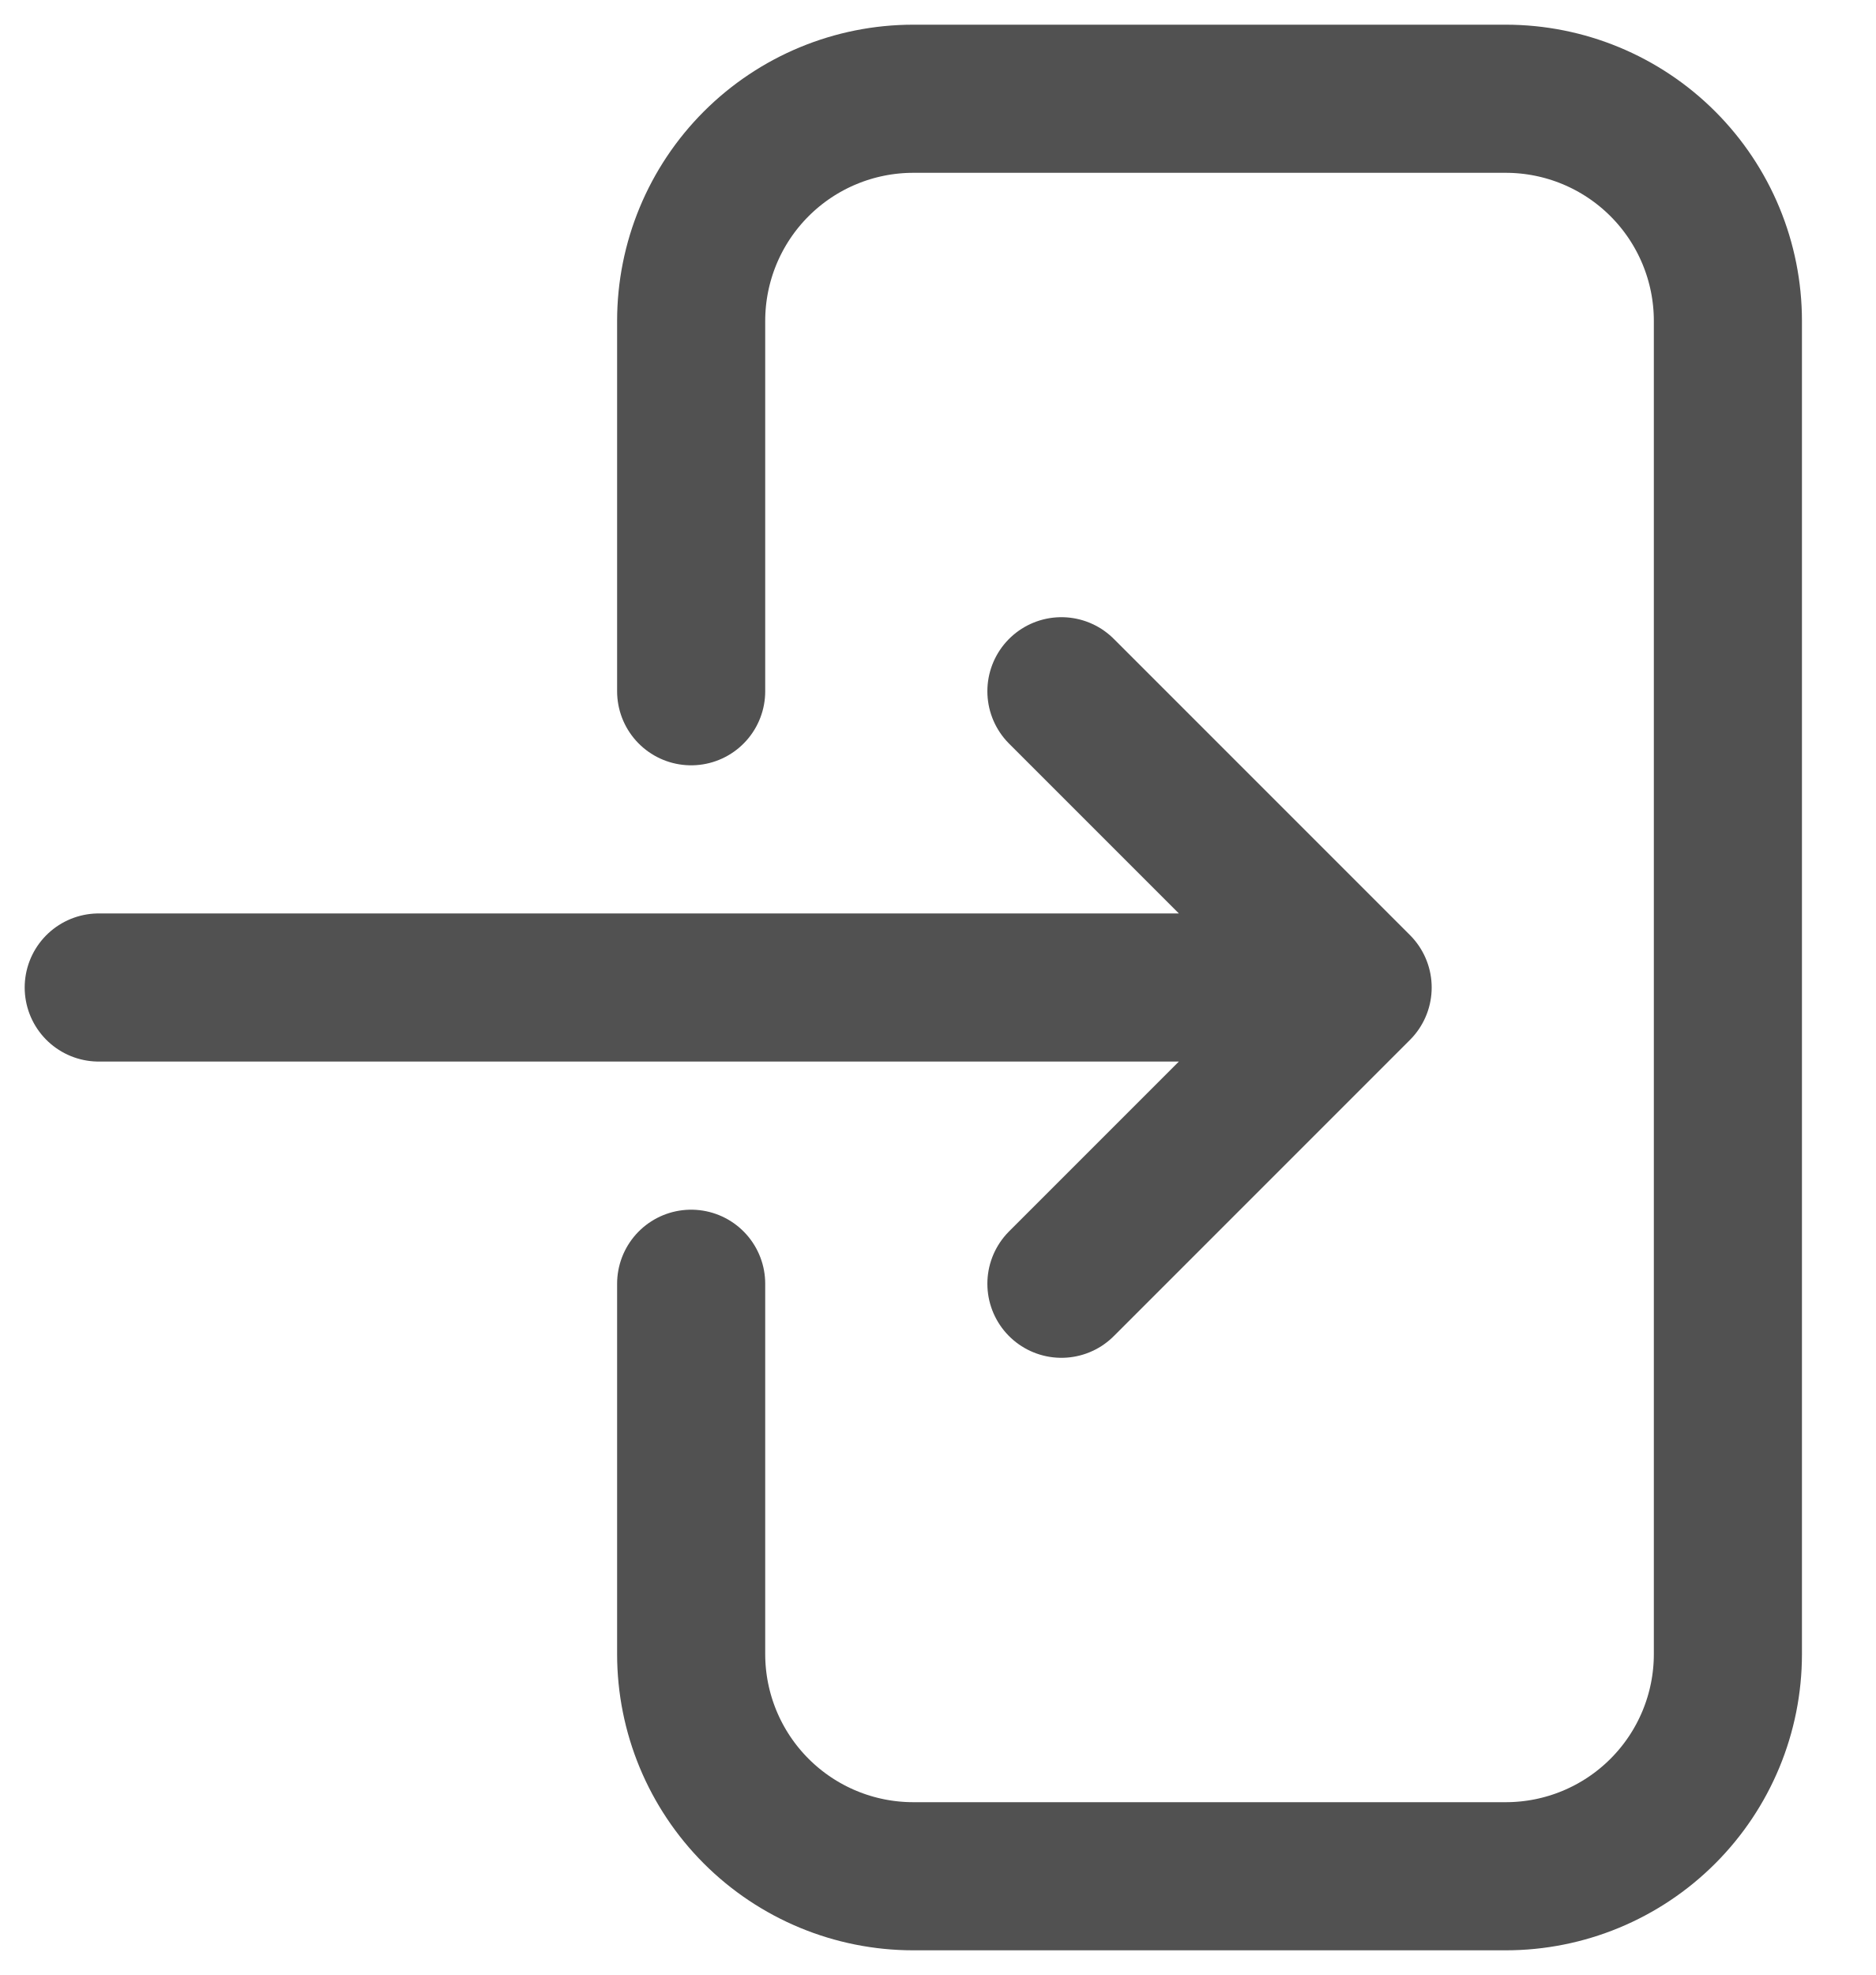
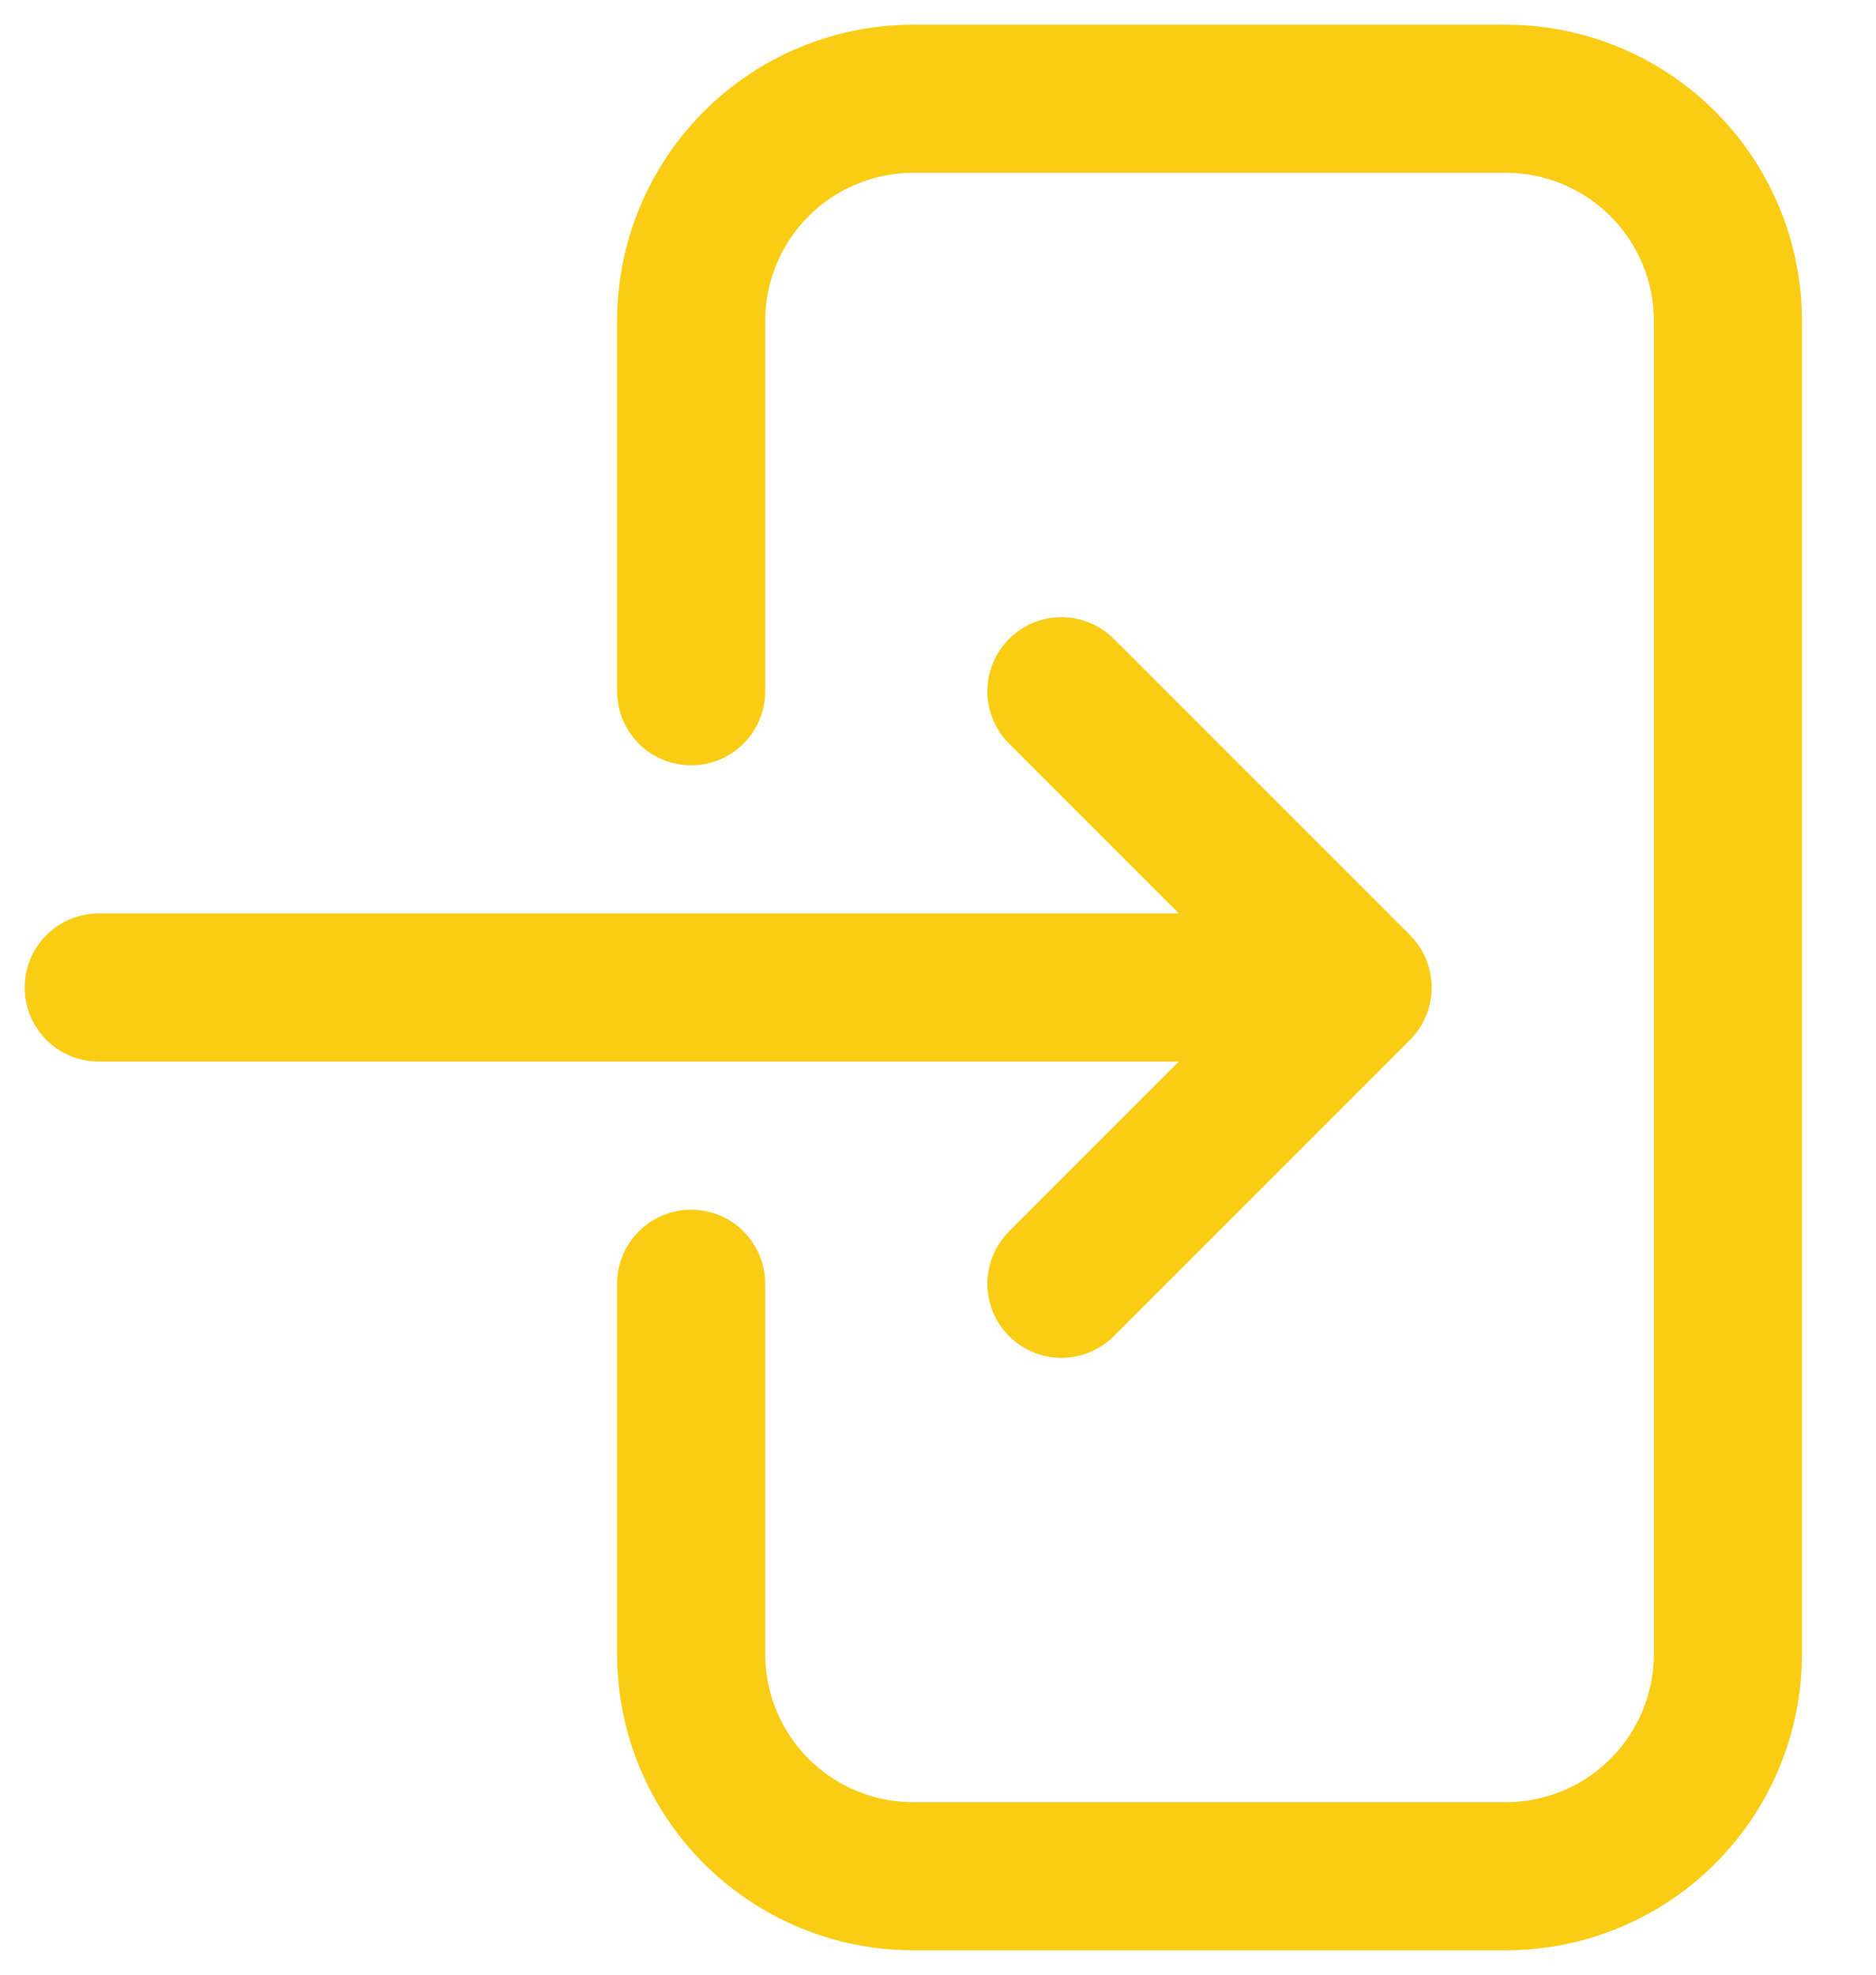
<svg xmlns="http://www.w3.org/2000/svg" width="19" height="20" viewBox="0 0 19 20" fill="none">
-   <path d="M7 7V3.25C7 2.653 7.237 2.081 7.659 1.659C8.081 1.237 8.653 1 9.25 1H15.25C15.847 1 16.419 1.237 16.841 1.659C17.263 2.081 17.5 2.653 17.5 3.25V16.75C17.5 17.347 17.263 17.919 16.841 18.341C16.419 18.763 15.847 19 15.25 19H9.25C8.653 19 8.081 18.763 7.659 18.341C7.237 17.919 7 17.347 7 16.75V13M10.75 7L13.75 10M13.75 10L10.75 13M13.75 10H1" stroke="#515151" stroke-width="1.5" stroke-linecap="round" stroke-linejoin="round" />
+   <path d="M7 7V3.25C7 2.653 7.237 2.081 7.659 1.659C8.081 1.237 8.653 1 9.25 1H15.25C15.847 1 16.419 1.237 16.841 1.659C17.263 2.081 17.5 2.653 17.5 3.25V16.75C17.5 17.347 17.263 17.919 16.841 18.341C16.419 18.763 15.847 19 15.25 19H9.25C8.653 19 8.081 18.763 7.659 18.341C7.237 17.919 7 17.347 7 16.75V13M10.75 7L13.75 10M13.75 10L10.75 13M13.75 10H1" stroke="#FACC14" stroke-width="1.5" stroke-linecap="round" stroke-linejoin="round" />
</svg>
